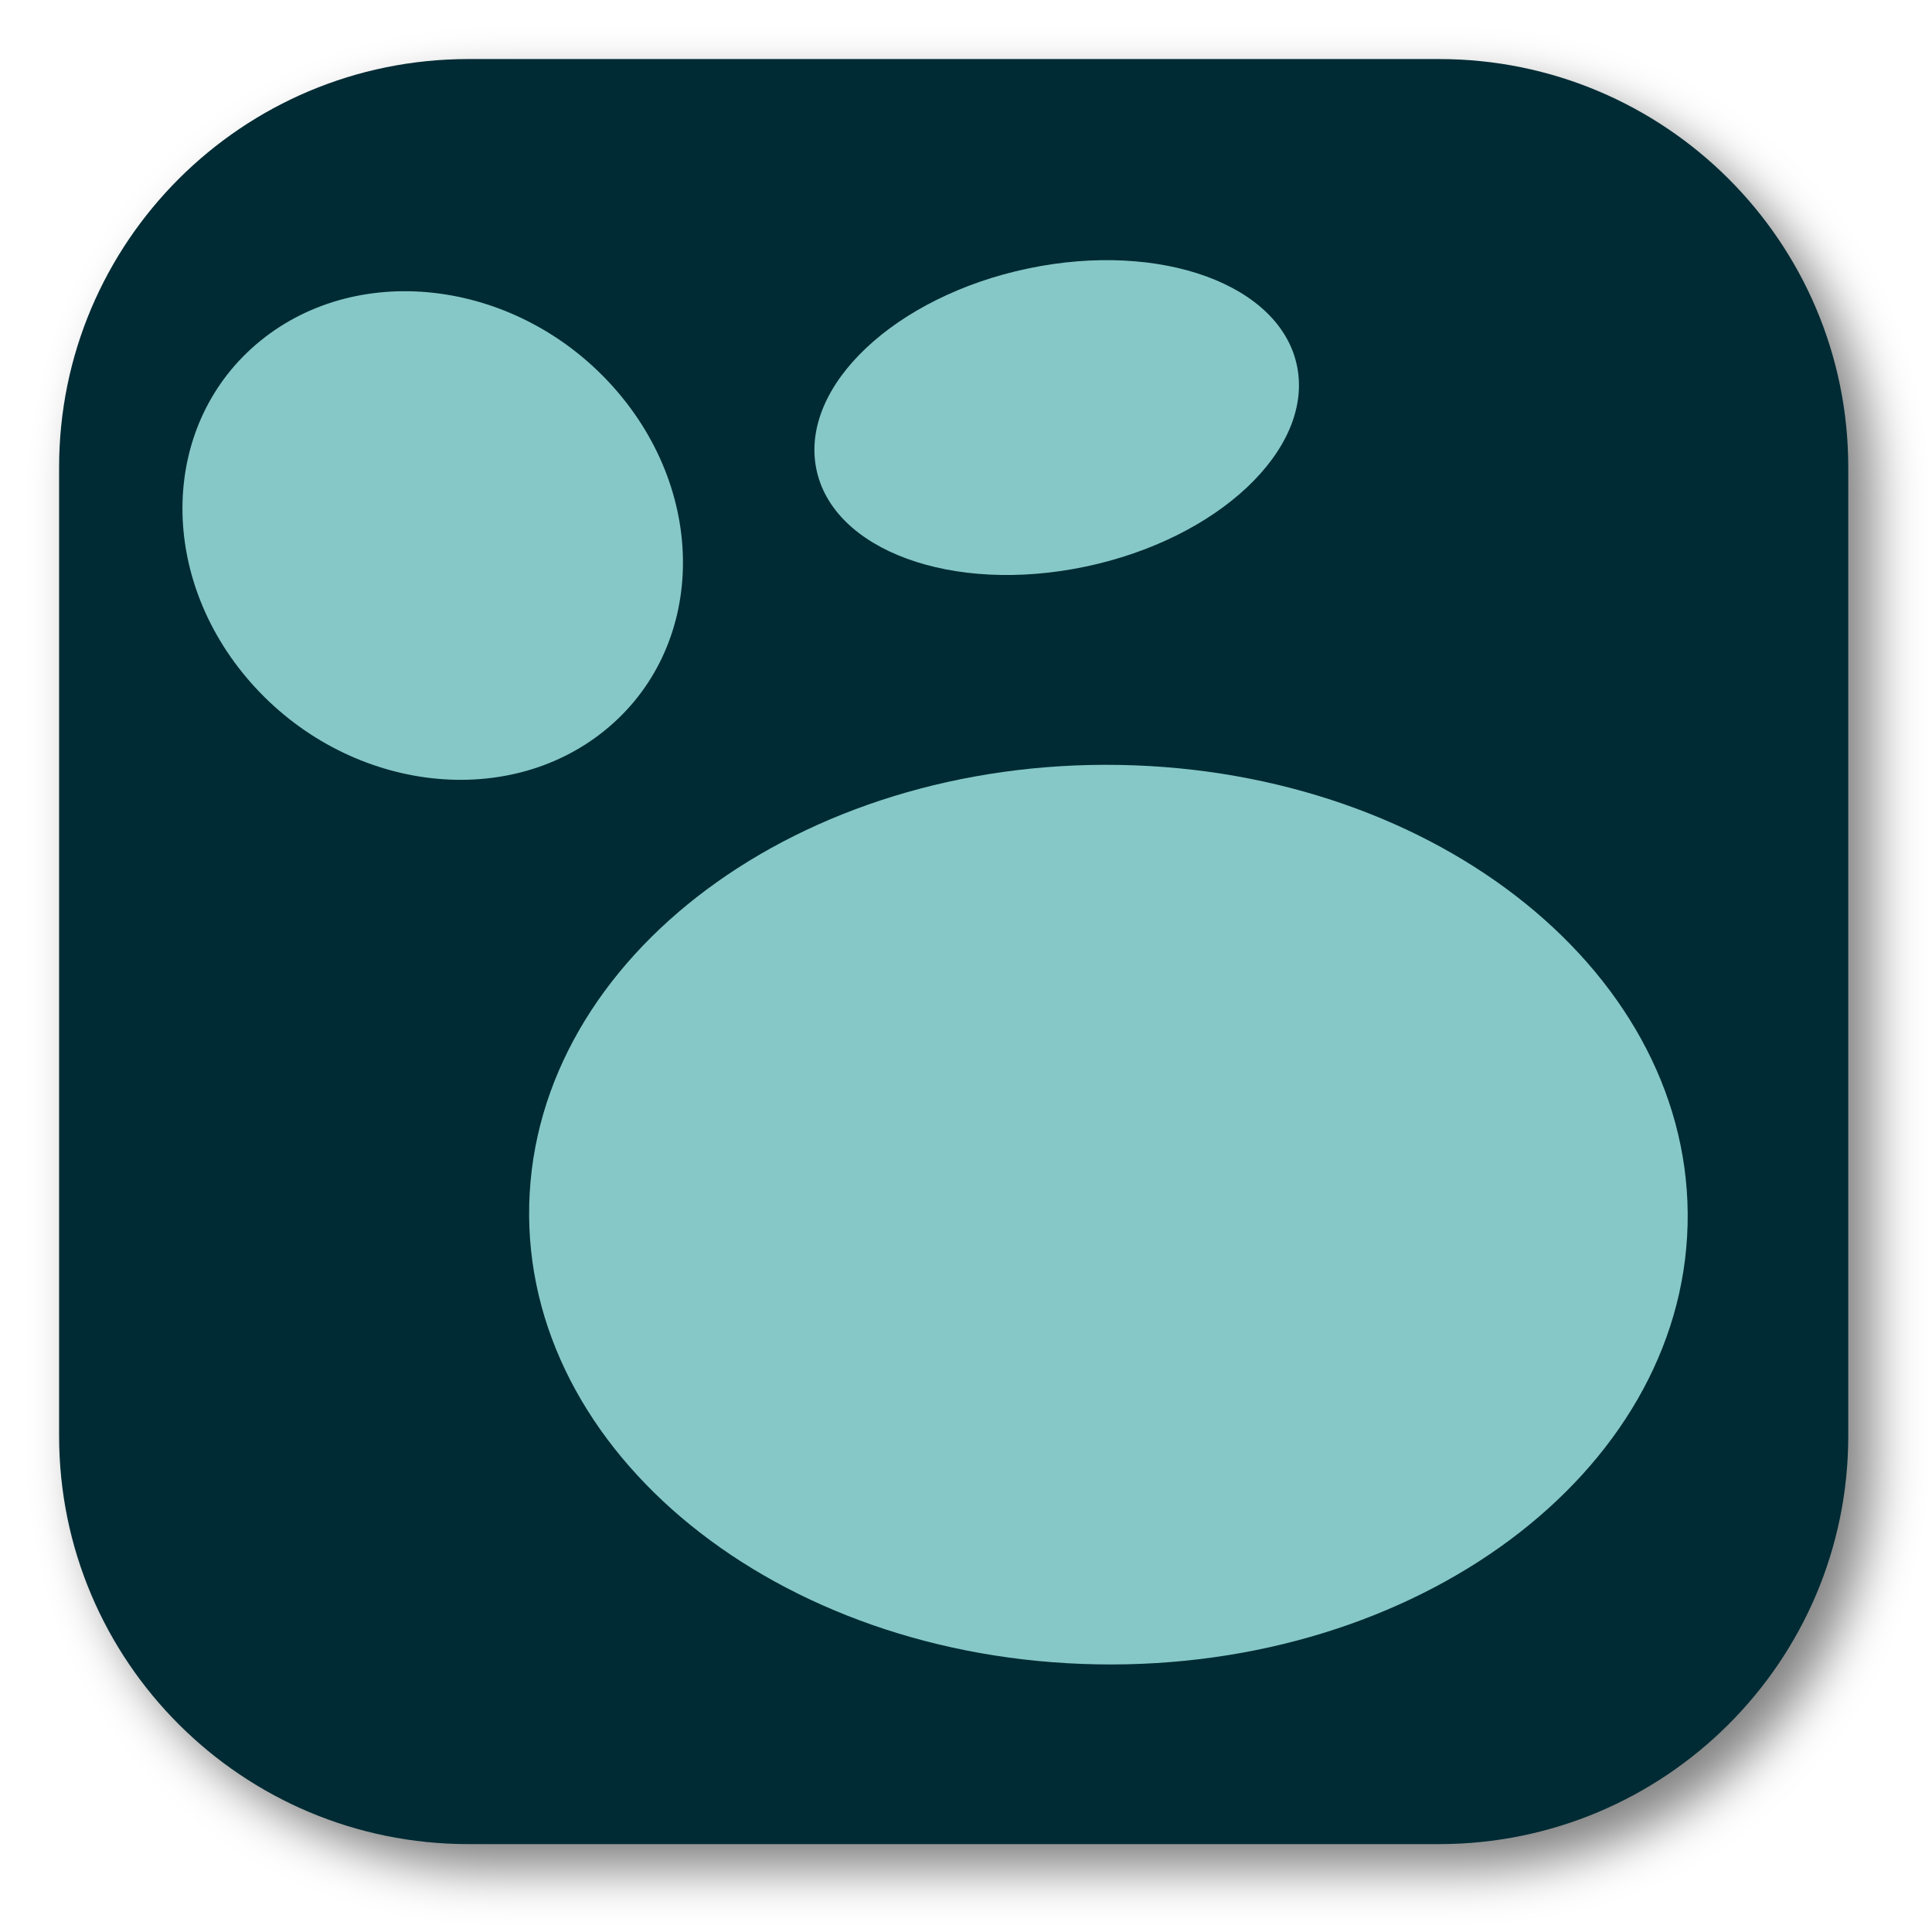
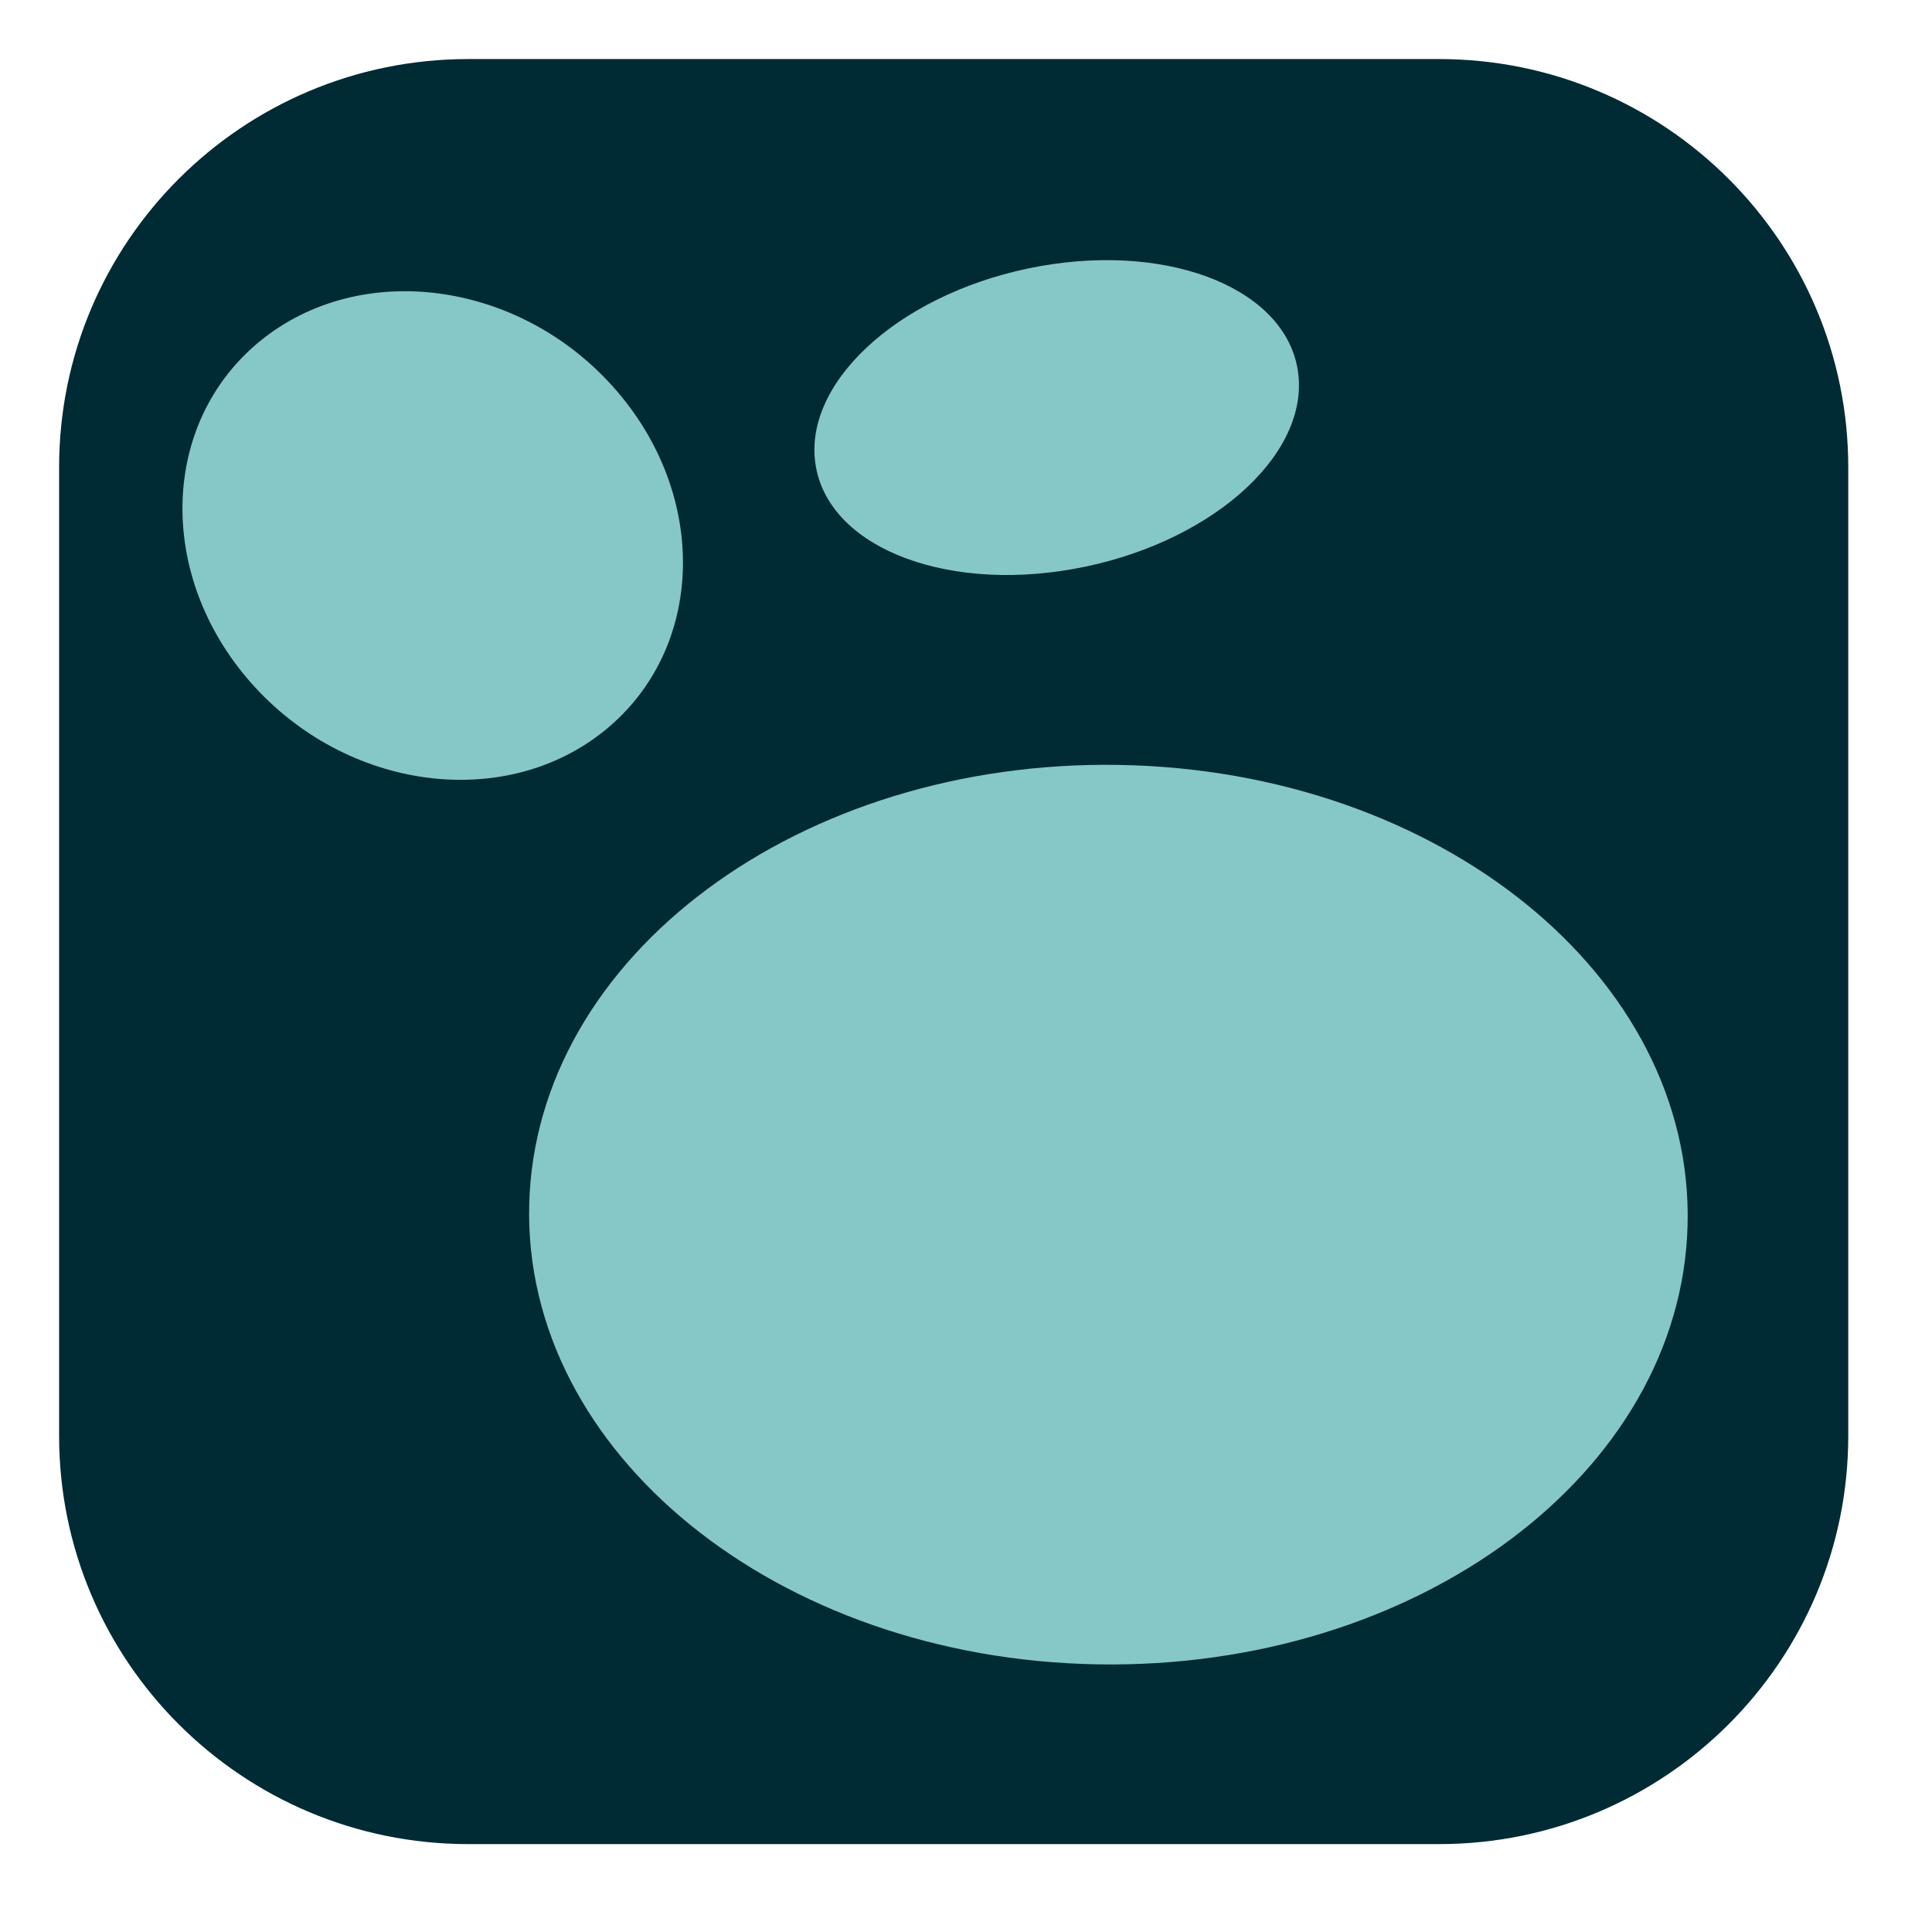
<svg xmlns="http://www.w3.org/2000/svg" width="128" height="128" version="1.1" viewBox="0 0 33.867 33.867">
-   <defs>
-     <filter id="filter32698" x="-.033" y="-.033" width="1.08" height="1.08" color-interpolation-filters="sRGB">
-       <feFlood flood-color="rgb(0,0,0)" flood-opacity=".498" result="flood" />
-       <feComposite in="flood" in2="SourceGraphic" operator="in" result="composite1" />
-       <feGaussianBlur in="composite1" result="blur" stdDeviation="3" />
-       <feOffset dx="3" dy="3" result="offset" />
-       <feComposite in="SourceGraphic" in2="offset" result="composite2" />
-     </filter>
-   </defs>
-   <g transform="matrix(.14394 0 0 .14361 14.231 14.634)" filter="url(#filter32698)">
+   <g transform="matrix(.14394 0 0 .14361 14.231 14.634)">
    <rect x="-91.67" y="-94.693" width="217.89" height="217.89" ry="49.84" fill="#002b34" />
    <g fill="#86c8c8">
      <ellipse transform="matrix(.66125 .75016 -.77588 .63088 0 0)" cx="-57.519" cy="10.486" rx="31.704" ry="28.51" />
      <ellipse transform="matrix(.97857 -.2059 .18878 .98202 0 0)" cx="38.904" cy="-43.706" rx="29.936" ry="18.529" />
      <ellipse transform="matrix(.99984 .01773 -.025088 .99969 0 0)" cx="37.271" cy="45.715" rx="70.546" ry="54.909" />
    </g>
  </g>
</svg>
